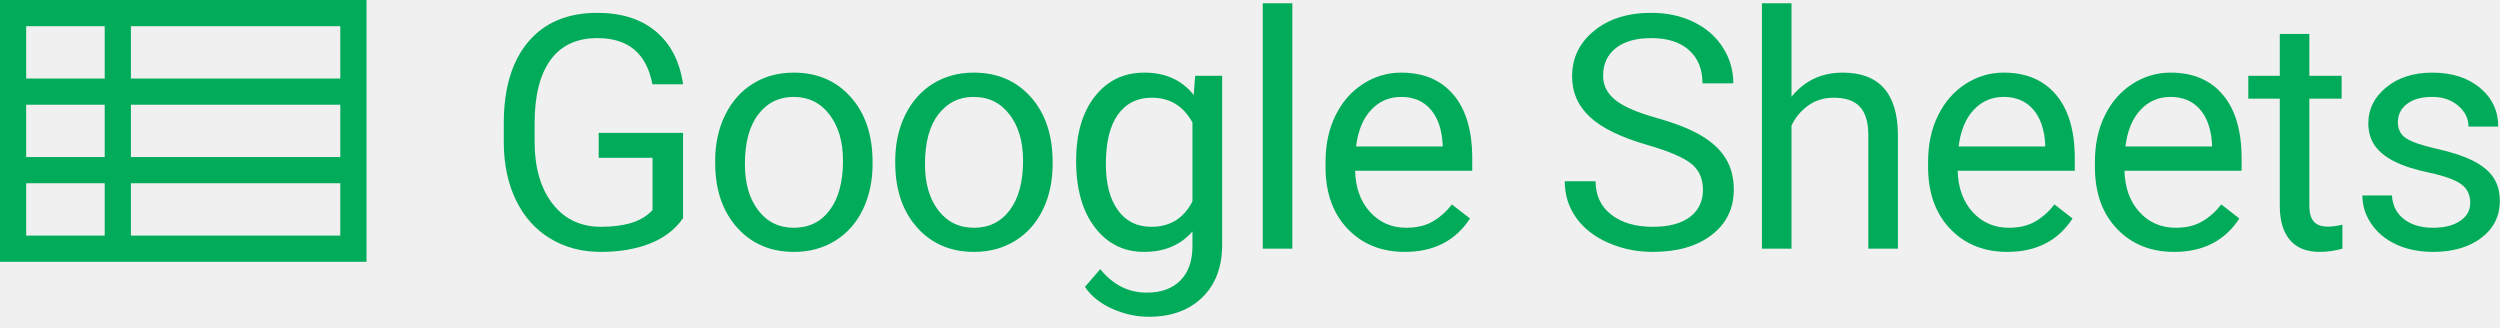
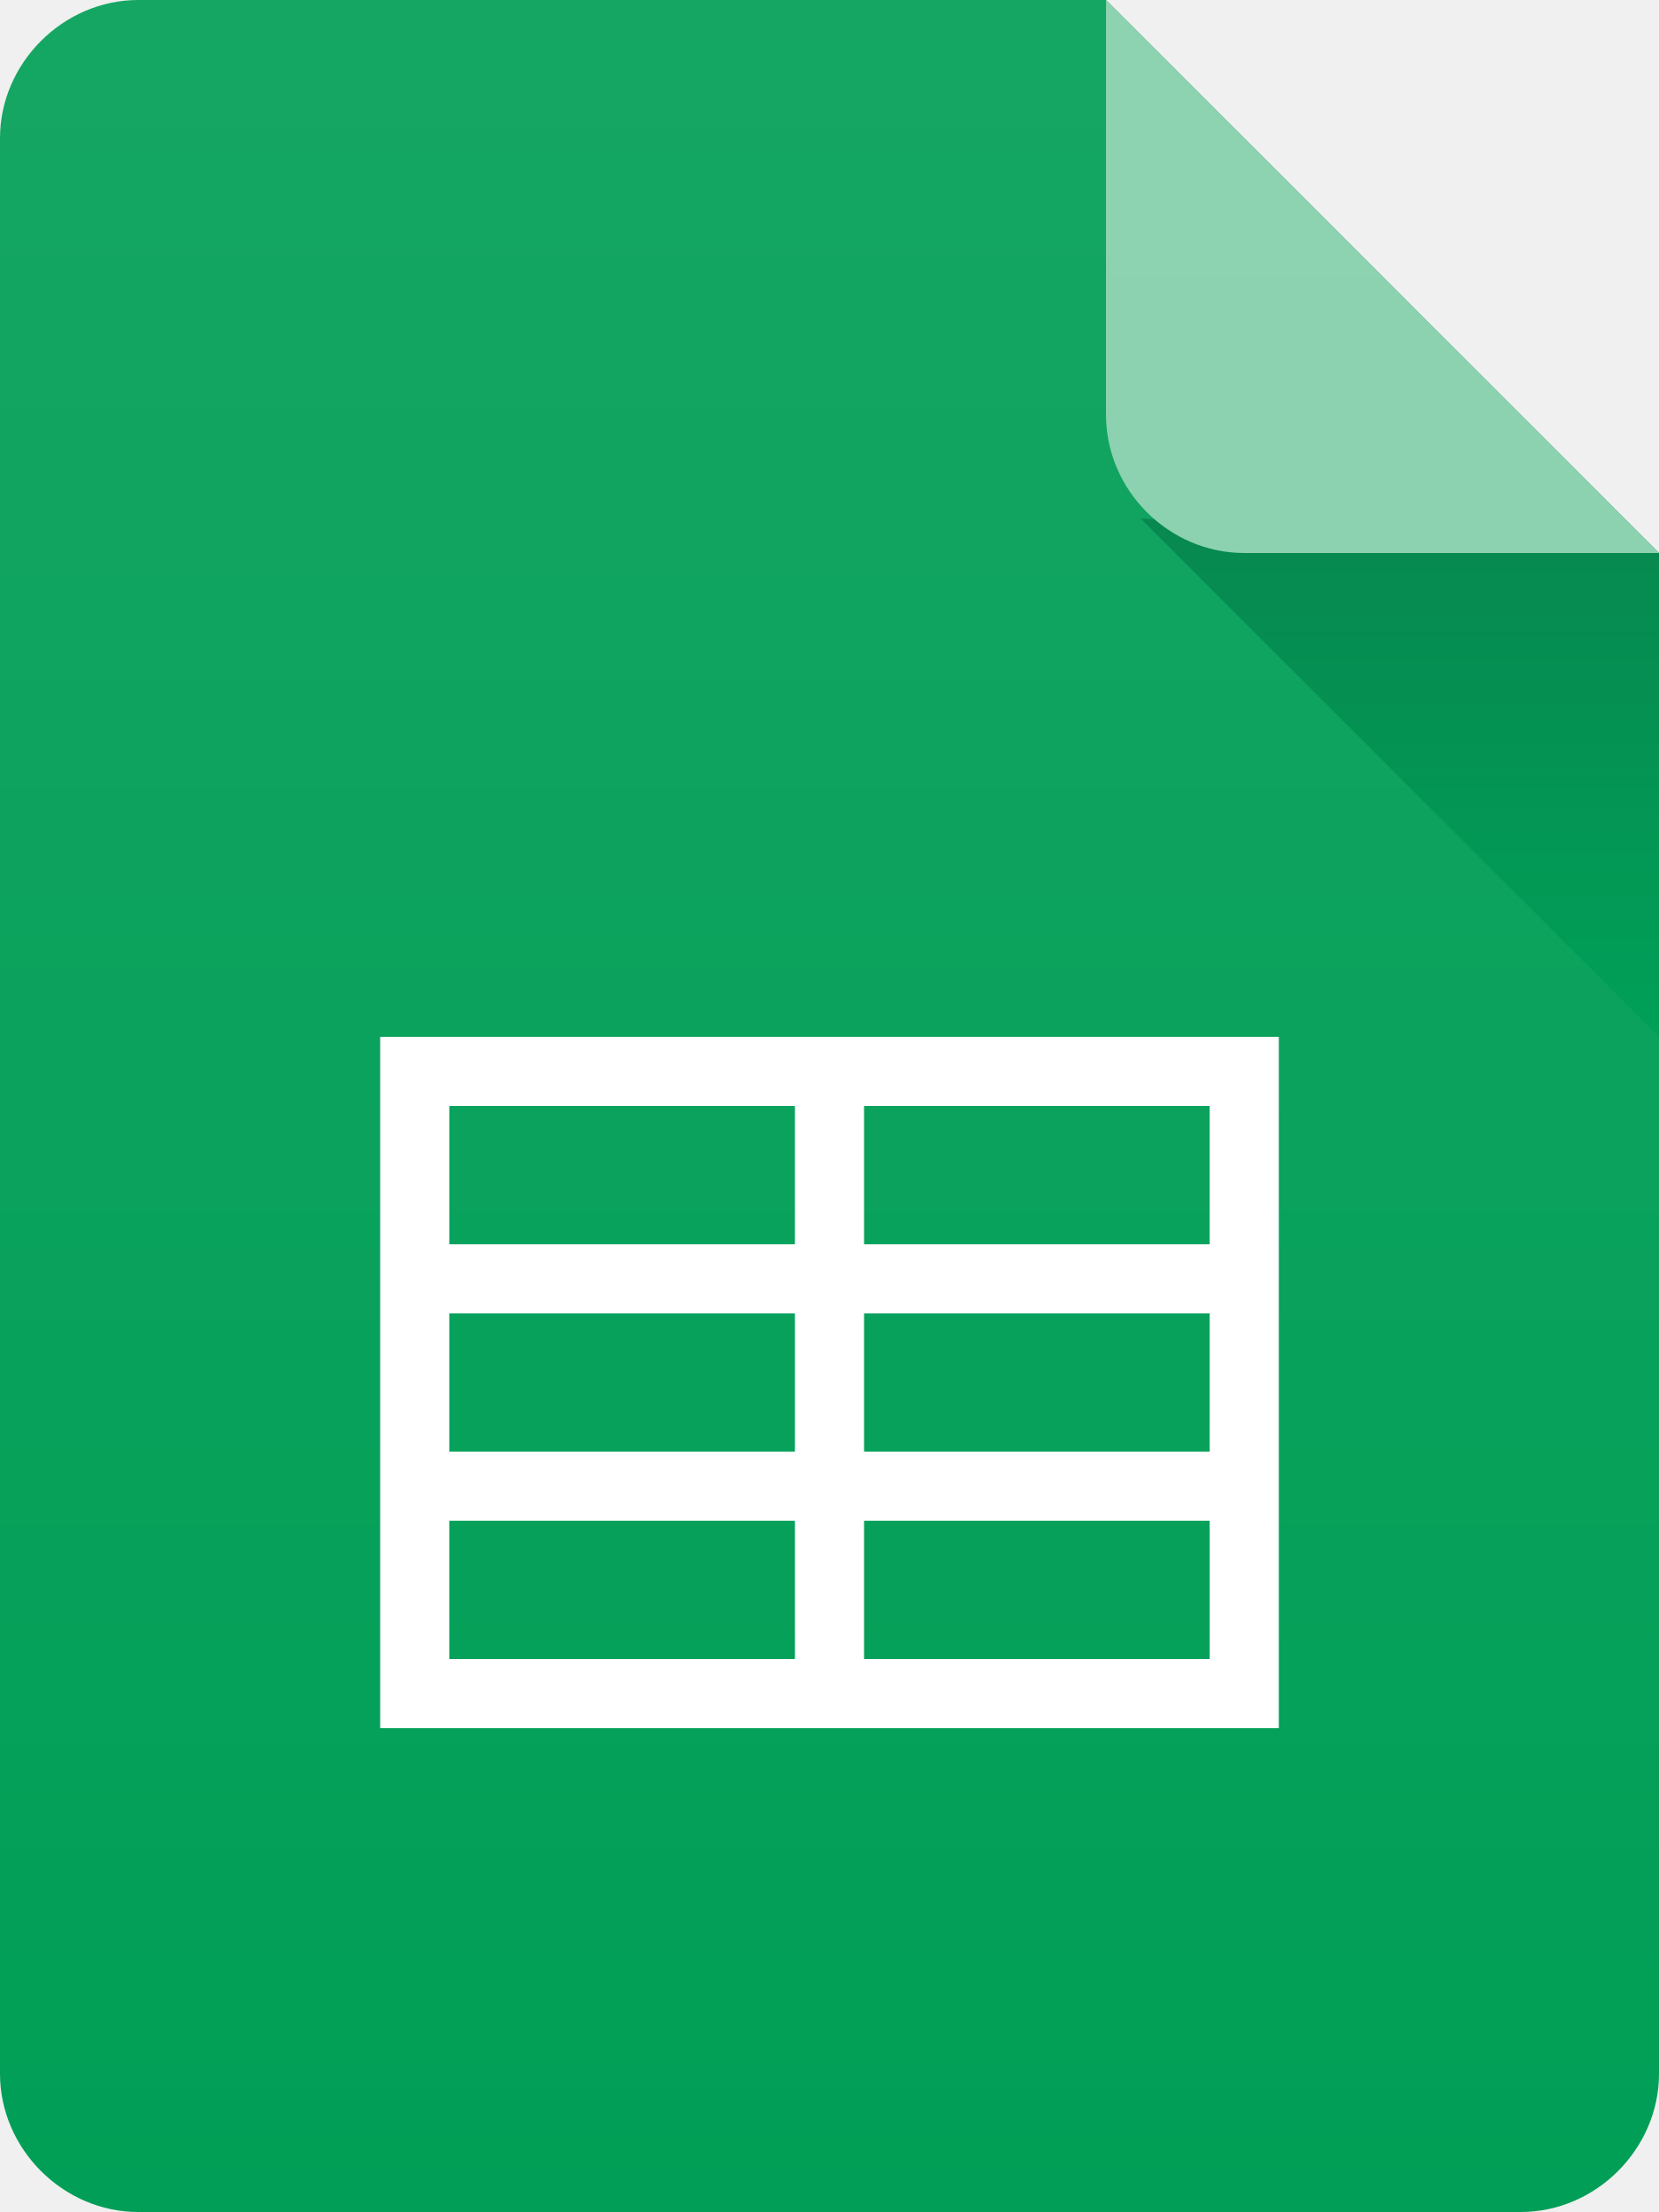
- <svg xmlns="http://www.w3.org/2000/svg" width="191px" height="25px" viewBox="0 0 191 25" version="1.1">
-   <defs />
-   <g id="Apps-Logos" stroke="none" stroke-width="1" fill="none" fill-rule="evenodd">
-     <g id="google-sheets-green" fill="#00AB59">
-       <path d="M10,8 L26,8 L26,12 L26,12 L10,12 L10,8 Z M8,8 L2,8 L2,12 L8,12 L8,8 Z M10,18 L26,18 L26,14 L26,14 L10,14 L10,18 Z M8,18 L2,18 L2,14 L8,14 L8,18 Z M10,2 L26,2 L26,6 L26,6 L10,6 L10,2 Z M8,2 L2,2 L2,6 L8,6 L8,2 Z M28,0 L28,20 L0,20 L0,0 L28,0 Z" id="Path" />
-       <path d="M52.186,16.668 C51.583,17.531 50.743,18.176 49.665,18.603 C48.587,19.031 47.331,19.244 45.899,19.244 C44.45,19.244 43.165,18.904 42.042,18.225 C40.918,17.545 40.05,16.579 39.435,15.326 C38.821,14.072 38.506,12.62 38.489,10.968 L38.489,9.417 C38.489,6.74 39.114,4.665 40.363,3.192 C41.612,1.719 43.368,0.982 45.63,0.982 C47.486,0.982 48.979,1.456 50.11,2.405 C51.242,3.353 51.933,4.697 52.186,6.439 L49.842,6.439 C49.402,4.087 48.003,2.911 45.643,2.911 C44.072,2.911 42.882,3.462 42.072,4.565 C41.262,5.668 40.853,7.265 40.845,9.356 L40.845,10.809 C40.845,12.803 41.301,14.388 42.212,15.564 C43.124,16.74 44.357,17.328 45.911,17.328 C46.79,17.328 47.559,17.23 48.218,17.035 C48.877,16.839 49.423,16.51 49.854,16.046 L49.854,12.054 L45.74,12.054 L45.74,10.15 L52.186,10.15 L52.186,16.668 Z M54.64,12.274 C54.64,10.98 54.894,9.816 55.403,8.783 C55.911,7.749 56.619,6.952 57.527,6.39 C58.434,5.829 59.47,5.548 60.633,5.548 C62.432,5.548 63.886,6.17 64.997,7.416 C66.108,8.661 66.664,10.317 66.664,12.384 L66.664,12.542 C66.664,13.828 66.417,14.982 65.925,16.003 C65.433,17.025 64.729,17.82 63.813,18.39 C62.898,18.959 61.846,19.244 60.658,19.244 C58.867,19.244 57.417,18.622 56.306,17.376 C55.195,16.131 54.64,14.483 54.64,12.433 L54.64,12.274 Z M56.91,12.542 C56.91,14.007 57.25,15.183 57.929,16.07 C58.609,16.957 59.518,17.401 60.658,17.401 C61.805,17.401 62.717,16.951 63.392,16.052 C64.068,15.153 64.405,13.893 64.405,12.274 C64.405,10.825 64.061,9.651 63.374,8.752 C62.686,7.853 61.773,7.403 60.633,7.403 C59.518,7.403 58.619,7.847 57.936,8.734 C57.252,9.621 56.91,10.89 56.91,12.542 L56.91,12.542 Z M68.397,12.274 C68.397,10.98 68.652,9.816 69.16,8.783 C69.669,7.749 70.377,6.952 71.284,6.39 C72.192,5.829 73.227,5.548 74.391,5.548 C76.19,5.548 77.644,6.17 78.755,7.416 C79.866,8.661 80.421,10.317 80.421,12.384 L80.421,12.542 C80.421,13.828 80.175,14.982 79.683,16.003 C79.191,17.025 78.487,17.82 77.571,18.39 C76.656,18.959 75.604,19.244 74.416,19.244 C72.625,19.244 71.175,18.622 70.064,17.376 C68.953,16.131 68.397,14.483 68.397,12.433 L68.397,12.274 Z M70.668,12.542 C70.668,14.007 71.008,15.183 71.687,16.07 C72.367,16.957 73.276,17.401 74.416,17.401 C75.563,17.401 76.474,16.951 77.15,16.052 C77.825,15.153 78.163,13.893 78.163,12.274 C78.163,10.825 77.819,9.651 77.132,8.752 C76.444,7.853 75.53,7.403 74.391,7.403 C73.276,7.403 72.377,7.847 71.693,8.734 C71.01,9.621 70.668,10.89 70.668,12.542 L70.668,12.542 Z M82.216,12.286 C82.216,10.227 82.692,8.589 83.645,7.373 C84.597,6.156 85.858,5.548 87.429,5.548 C89.04,5.548 90.297,6.118 91.201,7.257 L91.311,5.792 L93.374,5.792 L93.374,18.683 C93.374,20.392 92.867,21.738 91.854,22.723 C90.841,23.708 89.48,24.2 87.771,24.2 C86.818,24.2 85.887,23.997 84.975,23.59 C84.064,23.183 83.368,22.625 82.888,21.917 L84.06,20.562 C85.028,21.759 86.212,22.357 87.612,22.357 C88.71,22.357 89.567,22.048 90.181,21.429 C90.796,20.811 91.103,19.94 91.103,18.817 L91.103,17.682 C90.2,18.723 88.967,19.244 87.404,19.244 C85.858,19.244 84.607,18.622 83.651,17.376 C82.694,16.131 82.216,14.435 82.216,12.286 L82.216,12.286 Z M84.487,12.542 C84.487,14.032 84.792,15.202 85.402,16.052 C86.013,16.902 86.867,17.328 87.966,17.328 C89.39,17.328 90.436,16.681 91.103,15.387 L91.103,9.356 C90.411,8.095 89.374,7.464 87.99,7.464 C86.892,7.464 86.033,7.892 85.415,8.746 C84.796,9.601 84.487,10.866 84.487,12.542 L84.487,12.542 Z M98.733,19 L96.475,19 L96.475,0.25 L98.733,0.25 L98.733,19 Z M107.327,19.244 C105.537,19.244 104.08,18.656 102.957,17.48 C101.834,16.304 101.272,14.732 101.272,12.762 L101.272,12.347 C101.272,11.037 101.523,9.867 102.023,8.838 C102.524,7.808 103.224,7.003 104.123,6.421 C105.022,5.839 105.997,5.548 107.046,5.548 C108.764,5.548 110.098,6.113 111.05,7.245 C112.002,8.376 112.479,9.995 112.479,12.103 L112.479,13.043 L103.531,13.043 C103.563,14.345 103.944,15.397 104.672,16.198 C105.4,17 106.326,17.401 107.449,17.401 C108.247,17.401 108.922,17.238 109.476,16.913 C110.029,16.587 110.513,16.156 110.928,15.619 L112.308,16.693 C111.201,18.394 109.541,19.244 107.327,19.244 L107.327,19.244 Z M107.046,7.403 C106.135,7.403 105.37,7.735 104.751,8.398 C104.133,9.061 103.75,9.991 103.604,11.188 L110.22,11.188 L110.22,11.017 C110.155,9.869 109.846,8.98 109.292,8.349 C108.739,7.719 107.99,7.403 107.046,7.403 L107.046,7.403 Z M125.871,11.078 C123.861,10.5 122.398,9.79 121.482,8.948 C120.567,8.105 120.109,7.066 120.109,5.829 C120.109,4.429 120.668,3.271 121.787,2.356 C122.906,1.44 124.361,0.982 126.151,0.982 C127.372,0.982 128.461,1.218 129.417,1.69 C130.373,2.162 131.114,2.813 131.638,3.644 C132.163,4.474 132.426,5.381 132.426,6.366 L130.07,6.366 C130.07,5.291 129.728,4.447 129.044,3.833 C128.361,3.218 127.396,2.911 126.151,2.911 C124.996,2.911 124.094,3.165 123.448,3.674 C122.801,4.183 122.477,4.889 122.477,5.792 C122.477,6.516 122.784,7.129 123.399,7.629 C124.013,8.13 125.059,8.587 126.536,9.002 C128.013,9.417 129.169,9.875 130.003,10.376 C130.837,10.876 131.455,11.46 131.858,12.127 C132.261,12.795 132.462,13.58 132.462,14.483 C132.462,15.924 131.901,17.077 130.778,17.944 C129.655,18.811 128.153,19.244 126.273,19.244 C125.053,19.244 123.913,19.01 122.855,18.542 C121.798,18.074 120.982,17.433 120.408,16.62 C119.834,15.806 119.547,14.882 119.547,13.849 L121.903,13.849 C121.903,14.923 122.3,15.771 123.094,16.394 C123.887,17.016 124.947,17.328 126.273,17.328 C127.51,17.328 128.458,17.075 129.118,16.571 C129.777,16.066 130.106,15.379 130.106,14.508 C130.106,13.637 129.801,12.964 129.191,12.488 C128.581,12.011 127.474,11.542 125.871,11.078 L125.871,11.078 Z M136.87,7.391 C137.871,6.162 139.173,5.548 140.776,5.548 C143.567,5.548 144.975,7.123 145,10.272 L145,19 L142.741,19 L142.741,10.26 C142.733,9.308 142.515,8.604 142.088,8.148 C141.661,7.692 140.996,7.464 140.092,7.464 C139.36,7.464 138.717,7.66 138.164,8.05 C137.61,8.441 137.179,8.954 136.87,9.588 L136.87,19 L134.611,19 L134.611,0.25 L136.87,0.25 L136.87,7.391 Z M153.362,19.244 C151.571,19.244 150.115,18.656 148.992,17.48 C147.869,16.304 147.307,14.732 147.307,12.762 L147.307,12.347 C147.307,11.037 147.557,9.867 148.058,8.838 C148.558,7.808 149.258,7.003 150.157,6.421 C151.057,5.839 152.031,5.548 153.081,5.548 C154.798,5.548 156.133,6.113 157.085,7.245 C158.037,8.376 158.513,9.995 158.513,12.103 L158.513,13.043 L149.565,13.043 C149.598,14.345 149.978,15.397 150.707,16.198 C151.435,17 152.361,17.401 153.484,17.401 C154.281,17.401 154.957,17.238 155.51,16.913 C156.064,16.587 156.548,16.156 156.963,15.619 L158.342,16.693 C157.236,18.394 155.575,19.244 153.362,19.244 L153.362,19.244 Z M153.081,7.403 C152.17,7.403 151.405,7.735 150.786,8.398 C150.168,9.061 149.785,9.991 149.639,11.188 L156.255,11.188 L156.255,11.017 C156.19,9.869 155.881,8.98 155.327,8.349 C154.774,7.719 154.025,7.403 153.081,7.403 L153.081,7.403 Z M166.106,19.244 C164.316,19.244 162.859,18.656 161.736,17.48 C160.613,16.304 160.052,14.732 160.052,12.762 L160.052,12.347 C160.052,11.037 160.302,9.867 160.802,8.838 C161.303,7.808 162.003,7.003 162.902,6.421 C163.801,5.839 164.776,5.548 165.826,5.548 C167.543,5.548 168.877,6.113 169.83,7.245 C170.782,8.376 171.258,9.995 171.258,12.103 L171.258,13.043 L162.31,13.043 C162.343,14.345 162.723,15.397 163.451,16.198 C164.18,17 165.105,17.401 166.229,17.401 C167.026,17.401 167.701,17.238 168.255,16.913 C168.808,16.587 169.292,16.156 169.708,15.619 L171.087,16.693 C169.98,18.394 168.32,19.244 166.106,19.244 L166.106,19.244 Z M165.826,7.403 C164.914,7.403 164.149,7.735 163.531,8.398 C162.912,9.061 162.53,9.991 162.383,11.188 L169,11.188 L169,11.017 C168.934,9.869 168.625,8.98 168.072,8.349 C167.518,7.719 166.77,7.403 165.826,7.403 L165.826,7.403 Z M176.434,2.594 L176.434,5.792 L178.9,5.792 L178.9,7.538 L176.434,7.538 L176.434,15.729 C176.434,16.257 176.544,16.654 176.764,16.919 C176.983,17.183 177.358,17.315 177.887,17.315 C178.147,17.315 178.505,17.267 178.961,17.169 L178.961,19 C178.367,19.163 177.789,19.244 177.228,19.244 C176.218,19.244 175.458,18.939 174.945,18.329 C174.432,17.718 174.176,16.852 174.176,15.729 L174.176,7.538 L171.771,7.538 L171.771,5.792 L174.176,5.792 L174.176,2.594 L176.434,2.594 Z M188.727,15.497 C188.727,14.886 188.497,14.412 188.037,14.074 C187.578,13.737 186.776,13.446 185.633,13.202 C184.489,12.958 183.582,12.665 182.91,12.323 C182.239,11.981 181.743,11.574 181.421,11.102 C181.1,10.63 180.939,10.069 180.939,9.417 C180.939,8.335 181.397,7.42 182.312,6.671 C183.228,5.922 184.398,5.548 185.822,5.548 C187.319,5.548 188.534,5.934 189.466,6.708 C190.397,7.481 190.863,8.469 190.863,9.674 L188.593,9.674 C188.593,9.055 188.33,8.522 187.805,8.075 C187.281,7.627 186.619,7.403 185.822,7.403 C185,7.403 184.357,7.582 183.893,7.94 C183.429,8.299 183.197,8.766 183.197,9.344 C183.197,9.889 183.413,10.3 183.844,10.577 C184.276,10.854 185.055,11.118 186.182,11.371 C187.309,11.623 188.222,11.924 188.922,12.274 C189.622,12.624 190.141,13.045 190.479,13.537 C190.816,14.03 190.985,14.63 190.985,15.338 C190.985,16.518 190.513,17.464 189.569,18.176 C188.625,18.888 187.401,19.244 185.895,19.244 C184.837,19.244 183.901,19.057 183.087,18.683 C182.274,18.308 181.637,17.785 181.177,17.114 C180.717,16.443 180.487,15.716 180.487,14.935 L182.746,14.935 C182.786,15.692 183.089,16.292 183.655,16.736 C184.221,17.179 184.967,17.401 185.895,17.401 C186.75,17.401 187.435,17.228 187.952,16.882 C188.469,16.536 188.727,16.074 188.727,15.497 L188.727,15.497 Z" id="Google-Sheets" />
+ <svg xmlns="http://www.w3.org/2000/svg" width="48px" height="64px" viewBox="0 0 48 64" version="1.1">
+   <defs>
+     <linearGradient x1="50%" y1="0%" x2="50%" y2="100%" id="linearGradient-1">
+       <stop stop-color="#15A663" offset="0%" />
+       <stop stop-color="#009E56" offset="100%" />
+     </linearGradient>
+     <linearGradient x1="50%" y1="0%" x2="50%" y2="100%" id="linearGradient-2">
+       <stop stop-color="#07884F" offset="0%" />
+       <stop stop-color="#00A058" offset="100%" />
+     </linearGradient>
+     <linearGradient x1="50%" y1="0%" x2="50%" y2="100%" id="linearGradient-3">
+       <stop stop-color="#8DD2B1" offset="0%" />
+       <stop stop-color="#8CD2B0" offset="100%" />
+     </linearGradient>
+   </defs>
+   <g id="Page-34" stroke="none" stroke-width="1" fill="none" fill-rule="evenodd">
+     <g id="Index" transform="translate(-182, -404)">
+       <g id="google-sheets" transform="translate(182, 404)">
+         <g id="Group">
+           <path d="M4,0 L32,0 L48,16 L48,60 C48,62.171 46.177,64 44,64 L4,64 C1.825,64 0,62.171 0,60 L0,4 C0,1.829 1.825,0 4,0 Z" id="Rectangle-3" fill="url(#linearGradient-1)" />
+           <path d="M33,15 L48,30 L48,16 L33,15 Z" id="Path-274" fill="url(#linearGradient-2)" />
+           <path d="M32,0 L48,16 L36,16 C33.817,16 32,14.184 32,12 L32,0 L32,0 Z" id="Rectangle-4" fill="url(#linearGradient-3)" />
+           <path d="M11,30 L37,30 L37,50 L11,50 L11,30 Z M13,32 L23,32 L23,36 L13,36 L13,32 Z M25,32 L35,32 L35,36 L25,36 L25,32 Z M13,38 L23,38 L23,42 L13,42 L13,38 Z M25,38 L35,38 L35,42 L25,42 L25,38 Z M13,44 L23,44 L23,48 L13,48 L13,44 Z M25,44 L35,44 L35,48 L25,48 L25,44 Z" id="Rectangle-5" fill="#FFFFFF" />
+         </g>
+       </g>
    </g>
  </g>
</svg>
